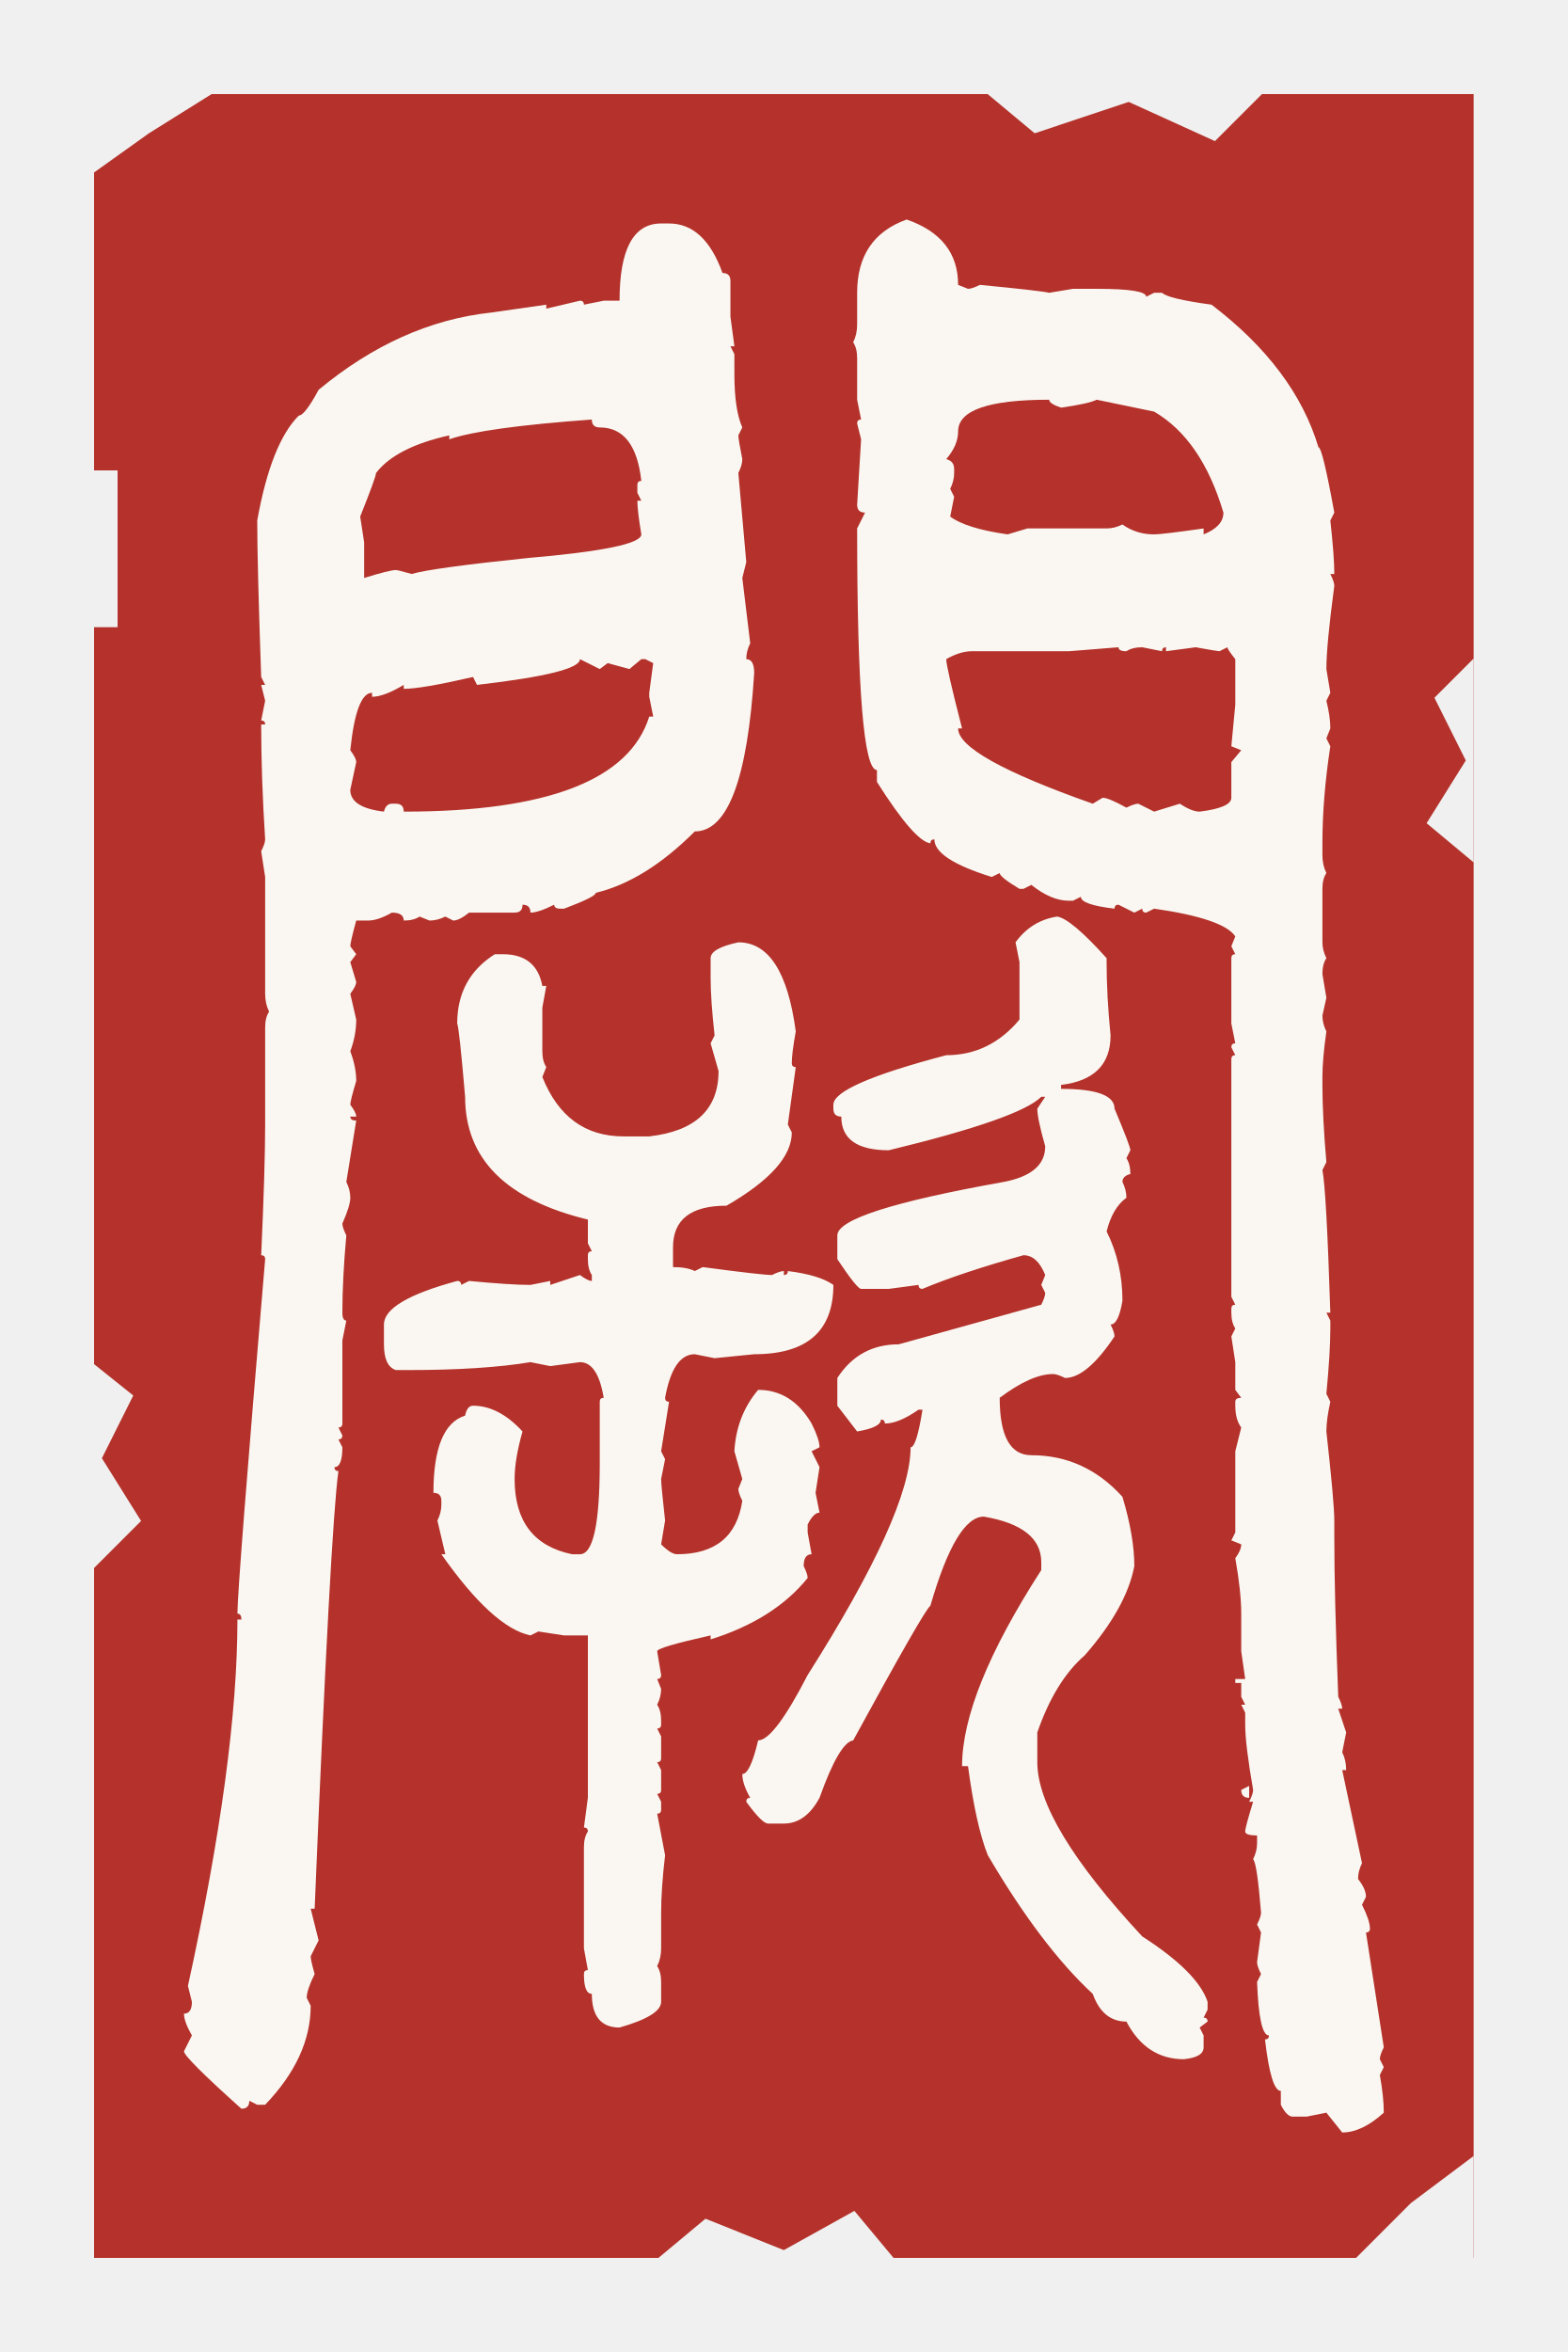
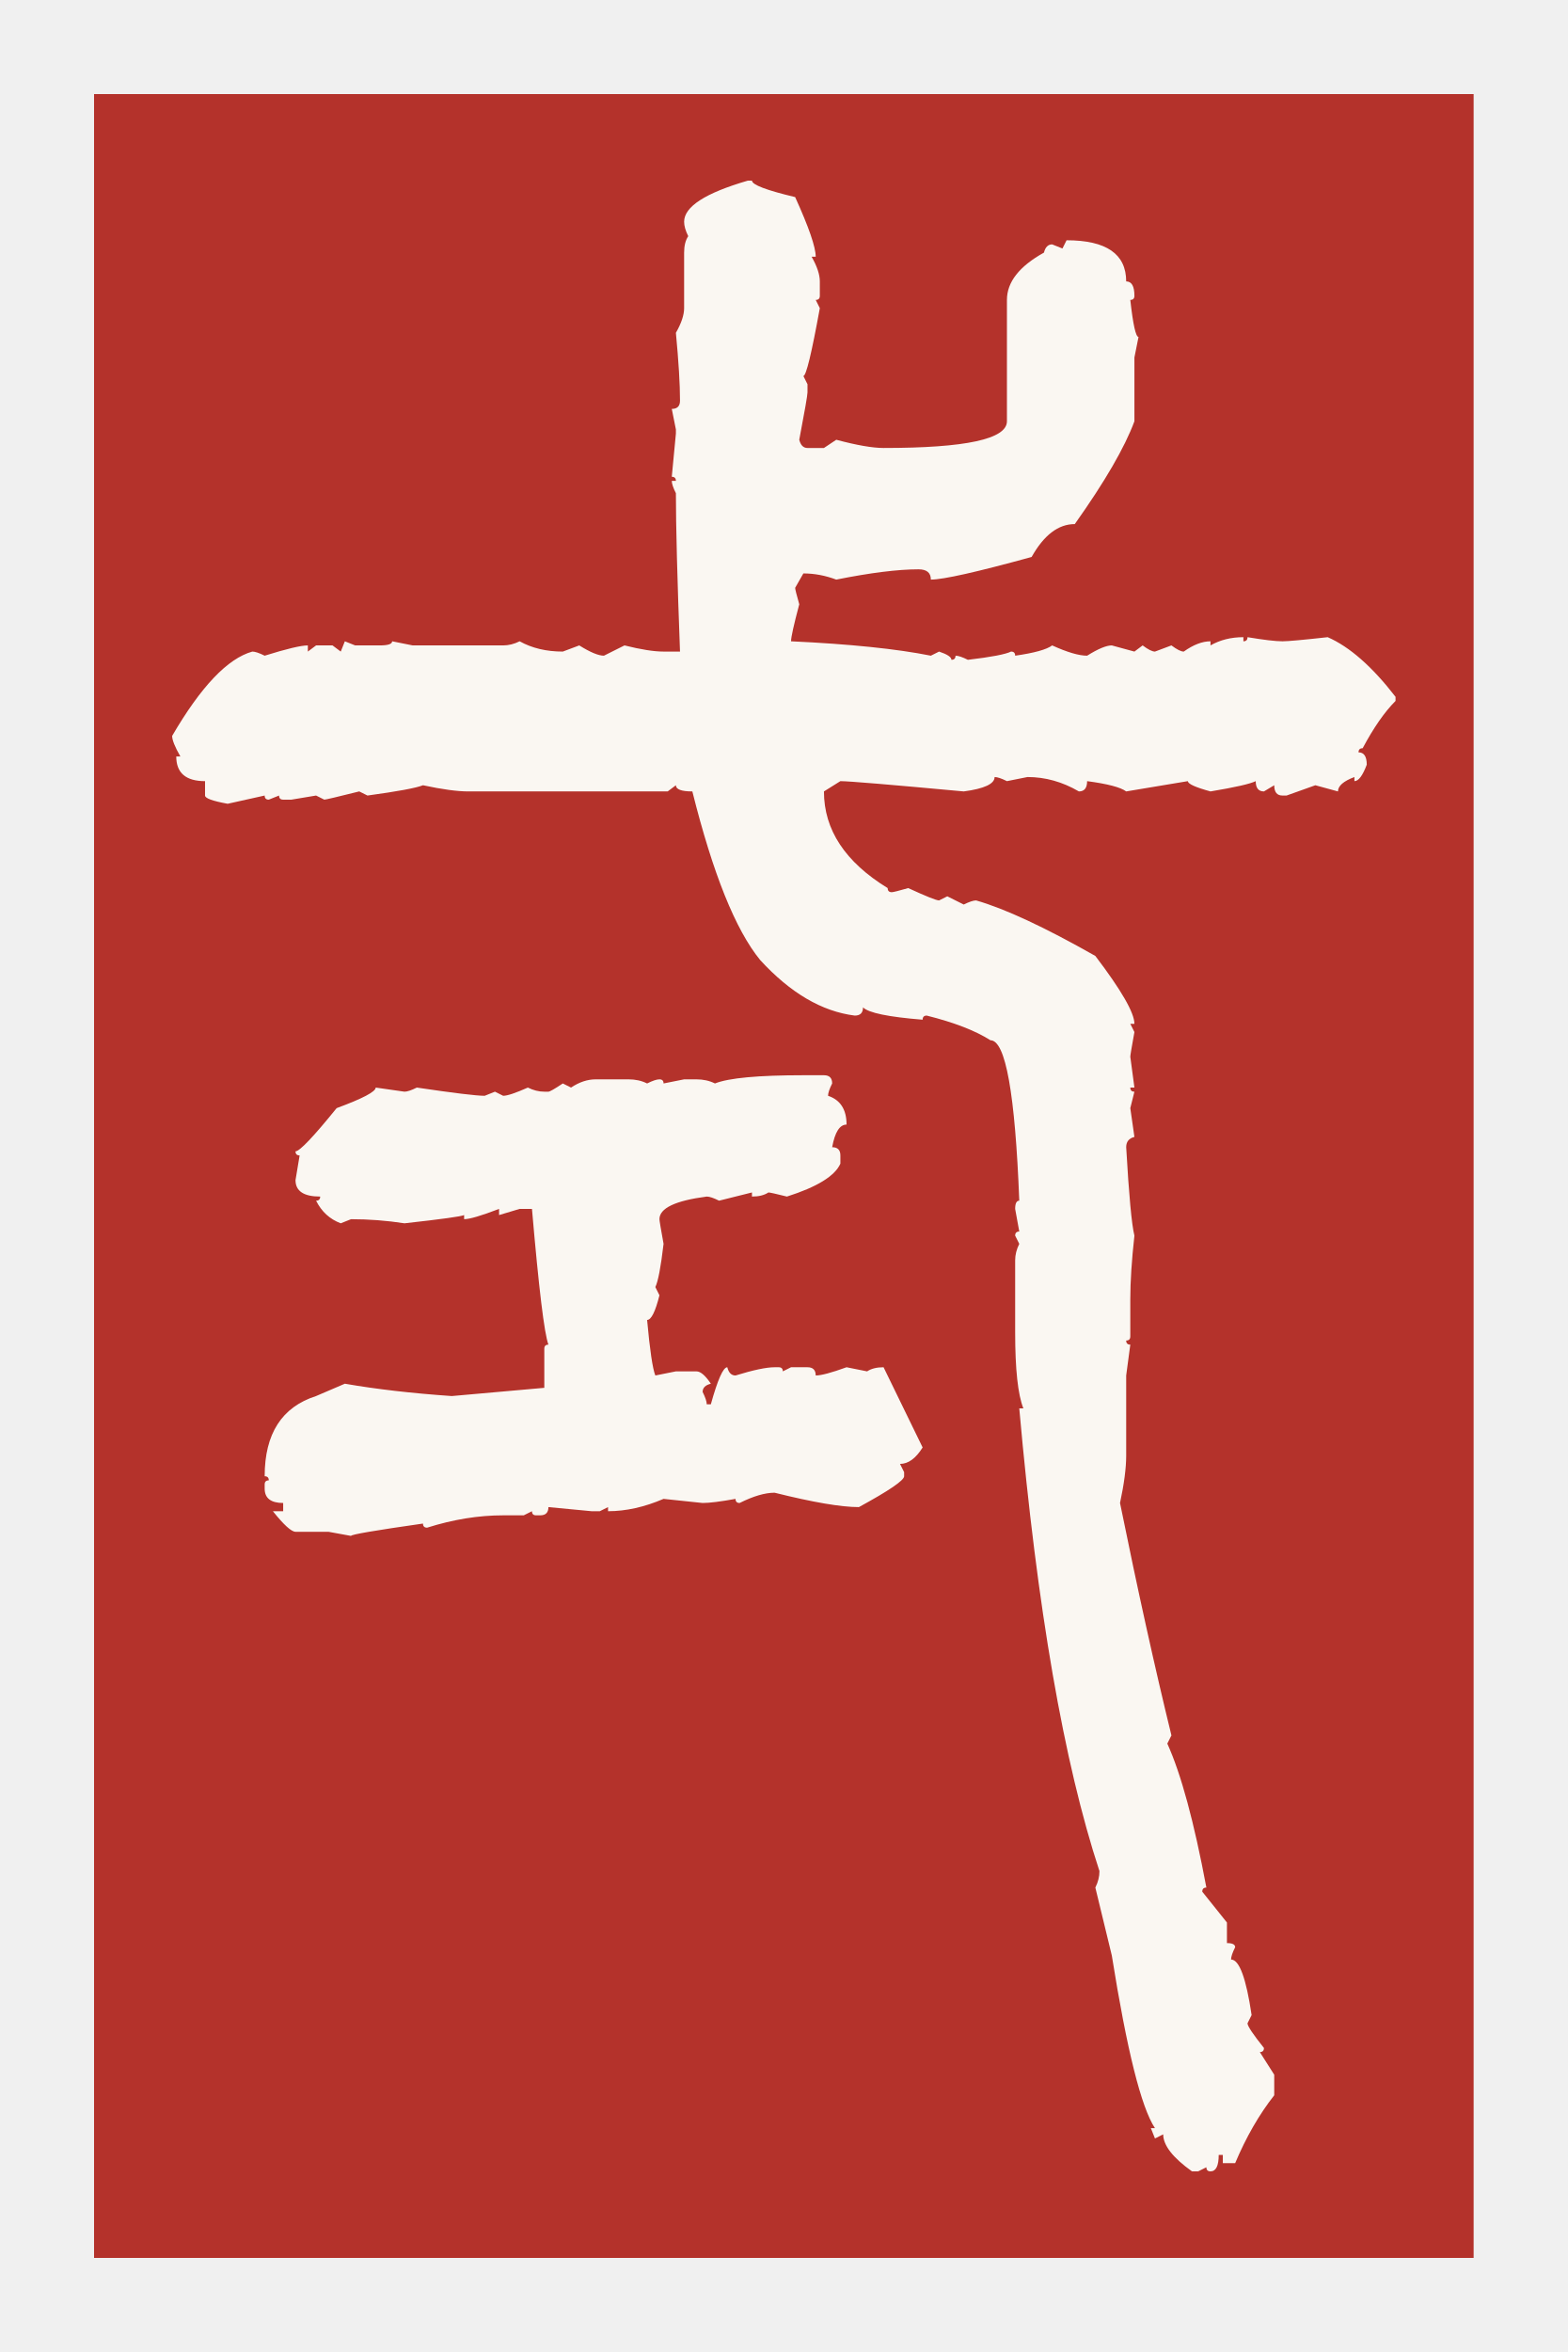
<svg xmlns="http://www.w3.org/2000/svg" viewBox="0 0 200 300" width="200" height="300">
  <mask id="bite">
    <rect width="200" height="300" fill="#fff" />
-     <path d="M12 12 L27 12 L19 17 L12 22 Z" fill="#000" />
-     <path d="M188 288 L188 275 L180 281 L173 288 Z" fill="#000" />
-     <path d="M12 174 L17 178 L13 186 L18 194 L12 200 Z" fill="#000" />
-     <path d="M188 84 L183 89 L187 97 L182 105 L188 110 Z" fill="#000" />
-     <path d="M84 288 L90 283 L100 287 L109 282 L114 288 Z" fill="#000" />
-     <path d="M126 12 L132 17 L144 13 L155 18 L161 12 Z" fill="#000" />
-     <rect x="12" y="60" width="3" height="20" fill="#000" />
+     <path d="M16 16 L27 16 L20 20 L16 24 Z" fill="#000" />
+     <path d="M240 240 L240 229 L233 234 L227 240 Z" fill="#000" />
+     <path d="M16 154 L20 158 L17 166 L21 173 L16 178 Z" fill="#000" />
+     <path d="M176 16 L182 20 L193 17 L200 21 L205 16 Z" fill="#000" />
+     <rect x="237" y="104" width="3" height="26" fill="#000" />
+     <rect x="118" y="237" width="24" height="3" fill="#000" />
  </mask>
-   <g mask="url(#bite)">
+   <g>
    <rect x="12" y="12" width="176" height="276" fill="#B4322B" />
  </g>
-   <svg x="23.47" y="28.00" width="153.07" height="244.00" viewBox="209.0 -791.0 606.0 966.0" preserveAspectRatio="xMidYMid meet">
-     <g transform="scale(1,-1)">
-       <path fill="#FAF7F2" d="M574 791Q600 782 600 758L605 756Q607 756 611 758Q642 755 646 754L658 756H670Q695 756 695 752L699 754H703Q706 751 728 748Q770 716 782 676Q784 676 790 643L788 639Q790 621 790 612H788Q790 608 790 606Q786 576 786 564L788 552L786 548Q788 540 788 534L786 529L788 525Q784 499 784 476V470Q784 465 786 461Q784 458 784 453V426Q784 422 786 418Q784 415 784 410L786 398L784 389Q784 385 786 381Q784 367 784 358V354Q784 338 786 315L784 311Q786 301 788 239H786L788 235V231Q788 219 786 198L788 194Q786 185 786 179Q790 143 790 134V126Q790 96 792 45Q794 41 794 39H792L796 27L794 17Q796 13 796 8H794L804 -39Q802 -43 802 -47Q806 -52 806 -56L804 -60Q808 -68 808 -72Q808 -74 806 -74L815 -132Q813 -136 813 -138L815 -142L813 -146Q815 -157 815 -165Q804 -175 794 -175L786 -165L776 -167H769Q766 -167 763 -161V-154Q758 -154 755 -128Q757 -128 757 -126Q752 -126 751 -99L753 -95Q751 -91 751 -89L753 -74L751 -70Q753 -66 753 -64Q751 -39 749 -37Q751 -33 751 -29V-25Q745 -25 745 -23Q745 -21 749 -8H747Q749 -4 749 -2Q745 21 745 31V37L743 41H745L743 45V52H740V54H745L743 68V87Q743 98 740 115Q743 119 743 122L738 124L740 128V169L743 181Q740 185 740 192V194Q740 196 743 196L740 200V214L738 227L740 231Q738 234 738 239V241Q738 243 740 243L738 247V367Q738 369 740 369L738 373Q738 375 740 375L738 385V418Q738 420 740 420L738 424L740 429Q734 438 699 443L695 441Q693 441 693 443L689 441L681 445Q679 445 679 443Q662 445 662 449L658 447H656Q647 447 637 455L633 453H631Q621 459 621 461L617 459Q588 468 588 478Q586 478 586 476Q578 477 559 507V513Q549 513 549 635L553 643Q549 643 549 647L551 680L549 688Q549 690 551 690L549 700V721Q549 726 547 729Q549 733 549 738V754Q549 782 574 791ZM454 789Q472 789 481 764Q485 764 485 760V742L487 727H485L487 723V713Q487 695 491 686L489 682Q489 680 491 670Q491 667 489 663L493 618L491 610L495 577Q493 573 493 569Q497 569 497 562Q492 482 467 482Q442 457 417 451Q417 449 401 443H399Q396 443 396 445Q388 441 384 441Q384 445 380 445Q380 441 376 441H353Q348 437 345 437L341 439Q337 437 333 437L328 439Q325 437 320 437Q320 441 314 441Q307 437 302 437H296Q293 426 293 424L296 420L293 416L296 406Q296 404 293 400L296 387Q296 379 293 371Q296 363 296 356Q293 346 293 344Q296 340 296 338H293Q293 336 296 336L291 305Q293 301 293 297Q293 293 289 284Q289 282 291 278Q289 256 289 239Q289 235 291 235L289 225V183Q289 181 287 181L289 177Q289 175 287 175L289 171Q289 161 285 161Q285 159 287 159Q283 130 275 -62H273L277 -78L273 -86Q273 -88 275 -95Q271 -103 271 -107L273 -111Q273 -137 250 -161H246L242 -159Q242 -163 238 -163Q209 -137 209 -134L213 -126Q209 -119 209 -115Q213 -115 213 -109L211 -101Q236 13 236 84H238Q238 87 236 87Q236 101 250 266Q250 268 248 268Q250 312 250 334V383Q250 388 252 391Q250 395 250 400V459L248 472Q250 476 250 478Q248 509 248 536H250Q250 538 248 538L250 548L248 556H250L248 560Q246 617 246 639Q253 678 267 692Q270 692 277 705Q318 739 364 744L392 748V746L409 750Q411 750 411 748L421 750H429Q429 789 450 789ZM594 670Q598 669 598 665V663Q598 659 596 655L598 651L596 641Q604 635 625 632L635 635H675Q679 635 683 637Q690 632 699 632Q703 632 724 635V632Q734 636 734 643Q723 680 699 694L670 700Q666 698 652 696Q646 698 646 700Q600 700 600 684Q600 677 594 670ZM343 680V682Q316 676 306 663Q306 661 298 641L300 628V610Q313 614 316 614Q317 614 324 612Q334 615 382 620Q440 625 440 632Q438 644 438 649H440L438 653V657Q438 659 440 659Q437 686 419 686Q415 686 415 690Q360 686 343 680ZM656 573H607Q601 573 594 569Q594 565 602 534H600Q600 520 668 496L673 499Q676 499 685 494Q689 496 691 496L699 492L712 496Q718 492 722 492Q738 494 738 499V517L743 523L738 525L740 546V569Q736 574 736 575L732 573Q731 573 720 575L705 573V575Q703 575 703 573L693 575Q688 575 685 573Q681 573 681 575ZM409 569Q409 562 357 556L355 560Q329 554 320 554V556Q310 550 304 550V552Q296 552 293 523Q296 519 296 517L293 503Q293 494 310 492Q311 496 314 496H316Q320 496 320 492Q429 492 444 540H446L444 550V552L446 567L442 569H440L434 564L423 567L419 564ZM650 439Q657 438 675 418V416Q675 399 677 379Q677 357 652 354V352Q679 352 679 342Q687 323 687 321L685 317Q687 314 687 309Q683 308 683 305Q685 301 685 297Q678 292 675 280Q683 264 683 245Q681 233 677 233Q679 229 679 227Q665 206 654 206Q650 208 648 208Q637 208 621 196Q621 167 637 167Q664 167 683 146Q689 126 689 111Q685 90 664 66Q649 53 640 27V12Q640 -19 693 -76Q721 -94 726 -109V-113L724 -117Q726 -117 726 -119L722 -122L724 -126V-132Q724 -137 714 -138Q695 -138 685 -119Q673 -119 668 -105Q642 -81 615 -35Q609 -20 605 10H602Q602 47 642 109V113Q642 131 613 136Q599 136 586 91Q583 89 547 23Q540 22 530 -6Q523 -19 512 -19H504Q501 -19 493 -8Q493 -6 495 -6Q491 1 491 6Q495 6 499 23Q507 23 524 56Q576 138 576 171Q579 171 582 190H580Q570 183 563 183Q563 185 561 185Q561 181 549 179L539 192V206Q550 223 570 223L642 243Q644 247 644 249L642 253L644 258Q640 268 633 268Q601 259 582 251Q580 251 580 253L565 251H551Q549 251 539 266V278Q539 290 623 305Q644 309 644 323Q640 337 640 342L644 348H642Q631 337 565 321Q541 321 541 338Q537 338 537 342V344Q537 354 594 369Q616 369 631 387V416L629 426Q637 437 650 439ZM489 426Q512 426 518 381Q516 370 516 365Q516 363 518 363L514 334L516 330Q516 312 483 293Q456 293 456 272V262Q463 262 467 260L471 262Q501 258 506 258Q510 260 512 260V258Q514 258 514 260Q530 258 537 253Q537 218 497 218L477 216L467 218Q456 218 452 196Q452 194 454 194L450 169L452 165L450 155Q450 152 452 134L450 122Q455 117 458 117Q487 117 491 144Q489 148 489 150L491 155L487 169Q488 187 499 200Q516 200 526 183Q530 175 530 171L526 169L530 161L528 148L530 138Q527 138 524 132V128L526 117Q522 117 522 111Q524 107 524 105Q507 84 475 74V76Q448 70 448 68L450 56Q450 54 448 54L450 49Q450 45 448 41Q450 38 450 33V31Q450 29 448 29L450 25V14Q450 12 448 12L450 8V-2Q450 -4 448 -4L450 -8V-12Q450 -14 448 -14L452 -35Q450 -52 450 -64V-82Q450 -87 448 -91Q450 -94 450 -99V-109Q450 -116 429 -122Q415 -122 415 -105Q411 -105 411 -95Q411 -93 413 -93L411 -82V-31Q411 -26 413 -23Q413 -21 411 -21L413 -6V76H401L388 78L384 76Q365 80 339 117H341L337 134Q339 138 339 142V144Q339 148 335 148Q335 182 351 187Q352 192 355 192Q368 192 380 179Q376 165 376 155Q376 123 405 117H409Q419 117 419 163V194Q419 196 421 196Q418 214 409 214L394 212L384 214Q360 210 322 210H316Q310 212 310 223V233Q310 245 347 255Q349 255 349 253L353 255Q374 253 384 253L394 255V253L409 258Q413 255 415 255V258Q413 261 413 266V268Q413 270 415 270L413 274V286Q351 301 351 348Q348 383 347 385Q347 408 366 420H370Q387 420 390 404H392L390 393V371Q390 366 392 363L390 358Q402 328 431 328H444Q479 332 479 361L475 375L477 379Q475 397 475 408V418Q475 423 489 426ZM747 0V-6Q743 -6 743 -2Z" />
+   <svg x="21.96" y="23.04" width="156.08" height="253.92" viewBox="214.00 -792.00 595.00 968.00" preserveAspectRatio="xMidYMid meet">
+     <g transform="scale(1,-1)" fill="#FAF7F2">
+       <g transform="translate(0.0,0)">
+         <path d="M496 792Q496 789 517 784Q527 762 527 755H525Q529 748 529 743V736Q529 734 527 734L529 730Q523 697 521 697L523 693V689Q523 687 519 666Q520 662 523 662H531L537 666Q552 662 560 662Q620 662 620 675V734Q620 747 638 757Q639 761 642 761L647 759L649 763Q678 763 678 743Q682 743 682 736Q682 734 680 734Q682 716 684 716L682 706V675Q675 656 653 625Q641 625 632 609Q592 598 583 598Q583 603 577 603Q562 603 537 598Q529 601 521 601L517 594Q517 593 519 586Q515 571 515 568Q558 566 583 561L587 563Q593 561 593 559Q595 559 595 561Q597 561 601 559Q618 561 622 563Q624 563 624 561Q638 563 642 566Q653 561 659 561Q667 566 671 566L682 563L686 566Q690 563 692 563L700 566Q704 563 706 563Q713 568 719 568V566Q726 570 735 570V568Q737 568 737 570Q749 568 754 568Q758 568 776 570Q792 563 809 541V539Q801 531 793 516Q791 516 791 514Q795 514 795 508Q792 500 789 500V502Q781 499 781 495L770 498L756 493H754Q750 493 750 498L745 495Q741 495 741 500Q737 498 719 495Q708 498 708 500L678 495Q674 498 659 500Q659 495 655 495Q643 502 630 502L620 500Q616 502 614 502Q614 497 599 495Q545 500 539 500L531 495Q531 467 562 448Q562 446 564 446Q565 446 572 448Q585 442 587 442L591 444L599 440Q603 442 605 442Q626 436 663 415Q682 390 682 382H680L682 378Q680 367 680 366L682 351H680Q680 349 682 349L680 341L682 327Q678 326 678 322Q680 287 682 279Q680 261 680 248V230Q680 228 678 228Q678 226 680 226L678 211V172Q678 163 675 149Q688 85 700 36L698 32Q708 10 717 -38Q715 -38 715 -40L727 -55V-65Q731 -65 731 -67Q729 -71 729 -73Q735 -73 739 -100L737 -104Q737 -106 745 -116Q745 -118 743 -118L750 -129V-139Q739 -153 731 -172H725V-168H723Q723 -176 719 -176Q717 -176 717 -174L713 -176H710Q696 -166 696 -158L692 -160L690 -155H692Q682 -140 671 -71L663 -38Q665 -34 665 -30Q639 49 626 195H628Q624 205 624 232V267Q624 271 626 275L624 279Q624 281 626 281L624 292Q624 296 626 296Q623 374 612 374Q601 381 581 386Q579 386 579 384Q554 386 550 390Q550 386 546 386Q522 389 500 413Q482 435 467 495Q459 495 459 498L455 495H358Q350 495 336 498Q331 496 309 493L305 495Q289 491 288 491L284 493L272 491H268Q266 491 266 493L261 491Q259 491 259 493L241 489Q230 491 230 493V500Q216 500 216 512H218Q214 519 214 522Q235 558 253 563Q255 563 259 561Q275 566 280 566V563L284 566H292L296 563L298 568L303 566H315Q321 566 321 568L331 566H375Q379 566 383 568Q392 563 404 563L412 566Q420 561 424 561L434 566Q446 563 453 563H461Q459 616 459 640Q457 644 457 646H459Q459 648 457 648L459 669V671L457 681Q461 681 461 685Q461 697 459 718Q463 725 463 730V757Q463 762 465 765Q463 769 463 772Q463 783 494 792ZM521 357H531Q535 357 535 353Q533 349 533 347Q542 344 542 333Q537 333 535 322Q539 322 539 318V314Q535 305 513 298Q505 300 504 300Q501 298 496 298V300L480 296Q476 298 474 298Q451 295 451 287Q451 286 453 275Q451 258 449 254L451 250Q448 238 445 238Q447 216 449 211L459 213H469Q472 213 476 207Q472 206 472 203Q474 199 474 197H476Q481 215 484 215Q485 211 488 211Q501 215 507 215H509Q511 215 511 213L515 215H523Q527 215 527 211Q531 211 542 215L552 213Q555 215 560 215L579 176Q574 168 568 168L570 164V162Q570 159 548 147Q535 147 507 154Q500 154 490 149Q488 149 488 151Q477 149 472 149L453 151Q439 145 426 145V147L422 145H418L397 147Q397 143 393 143H391Q389 143 389 145L385 143H375Q357 143 338 137Q336 137 336 139Q301 134 301 133L290 135H274Q271 135 263 145H268V149Q259 149 259 156V158Q259 160 261 160Q261 162 259 162Q259 193 284 201L298 207Q321 203 350 201L395 205V224Q395 226 397 226Q394 234 389 292H383L373 289V292Q360 287 356 287V289Q354 288 327 285Q314 287 301 287L296 285Q288 288 284 296Q286 296 286 298Q274 298 274 306L276 318Q274 318 274 320Q277 320 294 341Q313 348 313 351L327 349Q329 349 333 351Q360 347 366 347L371 349L375 347Q378 347 387 351Q391 349 395 349H397Q398 349 404 353L408 351Q414 355 420 355H436Q441 355 445 353Q449 355 451 355Q453 355 453 353L463 355H469Q474 355 478 353Q488 357 521 357Z" />
+       </g>
    </g>
  </svg>
</svg>
